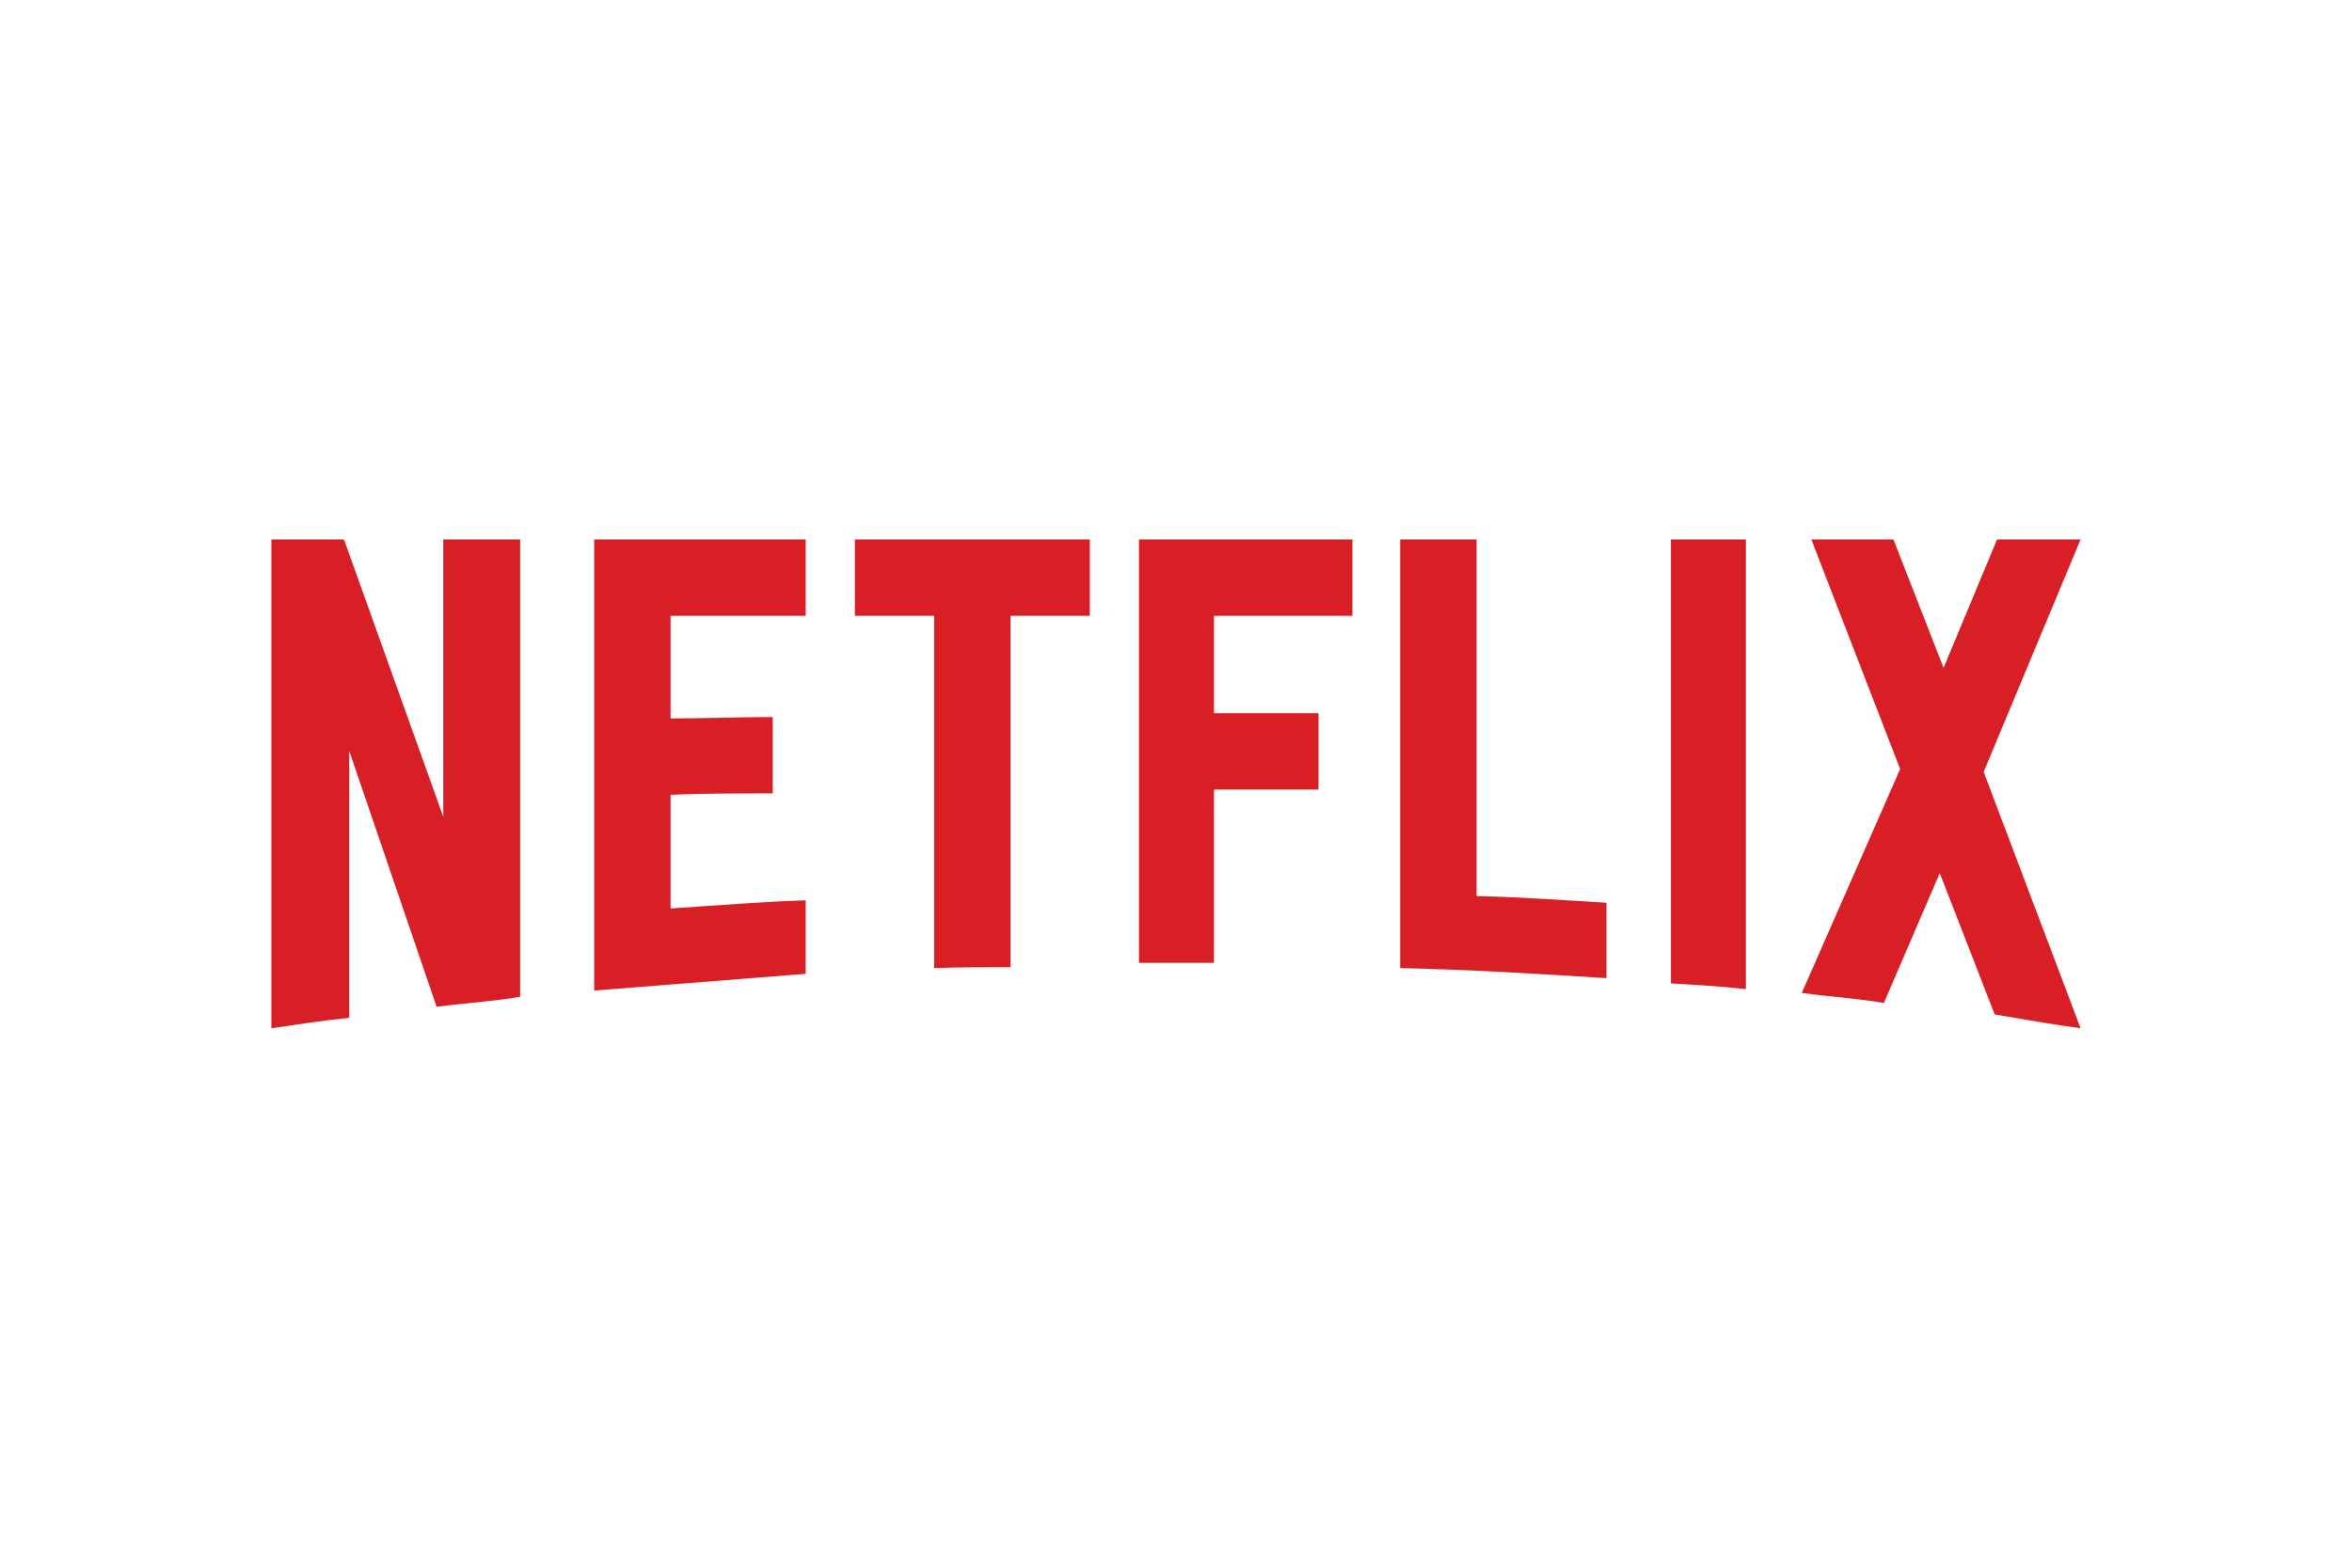
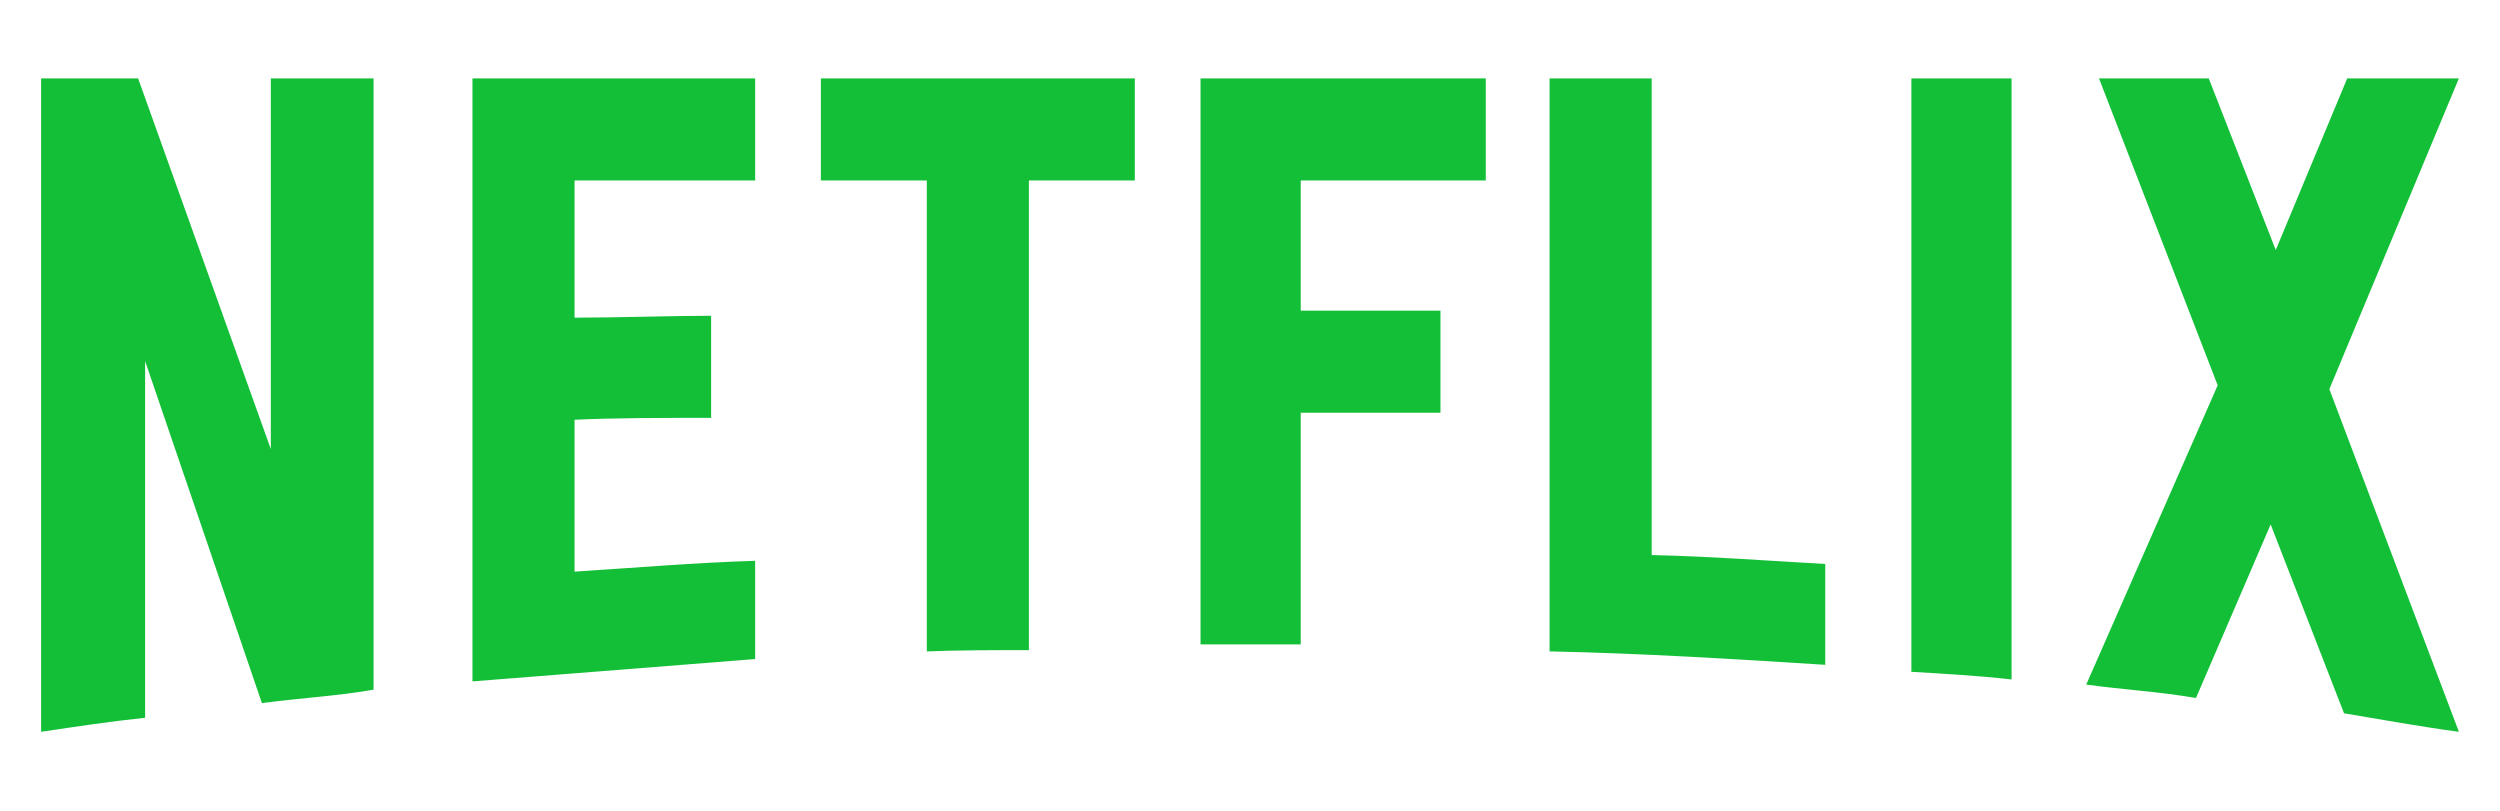
- <svg xmlns="http://www.w3.org/2000/svg" height="800" width="1200" viewBox="-153.6 -69.186 1331.2 415.113">
-   <path fill="#d81f26" d="M140.803 258.904c-15.404 2.705-31.079 3.516-47.294 5.676L44.051 119.724v151.073C28.647 272.418 14.594 274.58 0 276.742V0h41.08l56.212 157.021V0h43.511zm85.131-157.558c16.757 0 42.431-.811 57.835-.811v43.24c-19.189 0-41.619 0-57.835.811v64.322c25.405-1.621 50.809-3.785 76.482-4.596v41.617l-119.724 9.461V0h119.724v43.241h-76.482zm237.284-58.104h-44.862V242.15c-14.594 0-29.188 0-43.239.539V43.242h-44.862V0H463.22zm70.266 55.132h59.187v43.24h-59.187v98.104h-42.433V0h120.808v43.241h-78.375zm148.641 103.507c24.594.539 49.456 2.434 73.51 3.783v42.701c-38.646-2.434-77.293-4.863-116.75-5.676V0h43.24zm109.994 49.457c13.783.812 28.377 1.623 42.43 3.242V0h-42.43zM1024 0l-54.863 131.615L1024 276.742c-16.217-2.162-32.432-5.135-48.648-7.838l-31.078-79.994-31.617 73.51c-15.678-2.705-30.812-3.516-46.484-5.678l55.672-126.75L871.576 0h46.482l28.377 72.699L976.705 0z" />
+ <svg xmlns="http://www.w3.org/2000/svg" version="1.1" width="1080" height="350" viewBox="0 0 1080 350" xml:space="preserve">
+   <g transform="matrix(1.02 0 0 1.02 540 175)">
+     <path style="stroke: rgb(0,0,0); stroke-width: 0; stroke-dasharray: none; stroke-linecap: butt; stroke-dashoffset: 0; stroke-linejoin: miter; stroke-miterlimit: 4;  fill: #12BF37;  fill-rule: nonzero; opacity: 1;" vector-effect="non-scaling-stroke" transform=" translate(-512, -138.37)" d="M 140.803 258.904 C 125.399 261.609 109.724 262.42 93.509 264.58 L 44.051 119.724 L 44.051 270.797 C 28.647 272.418 14.594 274.58 0 276.742 L 0 0 L 41.08 0 L 97.292 157.021 L 97.292 0 L 140.803 0 z M 225.934 101.346 C 242.691 101.346 268.365 100.535 283.769 100.535 L 283.769 143.775 C 264.58 143.775 242.15 143.775 225.934 144.586 L 225.934 208.908 C 251.339 207.287 276.743 205.123 302.416 204.312 L 302.416 245.929 L 182.692 255.39 L 182.692 0 L 302.416 0 L 302.416 43.241 L 225.934 43.241 z M 463.218 43.242 L 418.356 43.242 L 418.356 242.15 C 403.762 242.15 389.168 242.15 375.117 242.689 L 375.117 43.242 L 330.255 43.242 L 330.255 0 L 463.22 0 z M 533.484 98.374 L 592.671 98.374 L 592.671 141.614 L 533.484 141.614 L 533.484 239.718 L 491.051 239.718 L 491.051 0 L 611.859 0 L 611.859 43.241 L 533.484 43.241 z M 682.125 201.881 C 706.719 202.42 731.581 204.315 755.635 205.664 L 755.635 248.365 C 716.989 245.931 678.342 243.502 638.885 242.689 L 638.885 0 L 682.125 0 z M 792.119 251.338 C 805.902 252.15 820.496 252.961 834.549 254.58 L 834.549 0 L 792.119 0 z M 1024 0 L 969.137 131.615 L 1024 276.742 C 1007.783 274.58 991.568 271.607 975.352 268.904 L 944.274 188.91 L 912.657 262.42 C 896.979 259.715 881.845 258.904 866.173 256.742 L 921.845 129.992 L 871.576 0 L 918.058 0 L 946.435 72.699 L 976.705 0 z" stroke-linecap="round" />
+   </g>
</svg>
